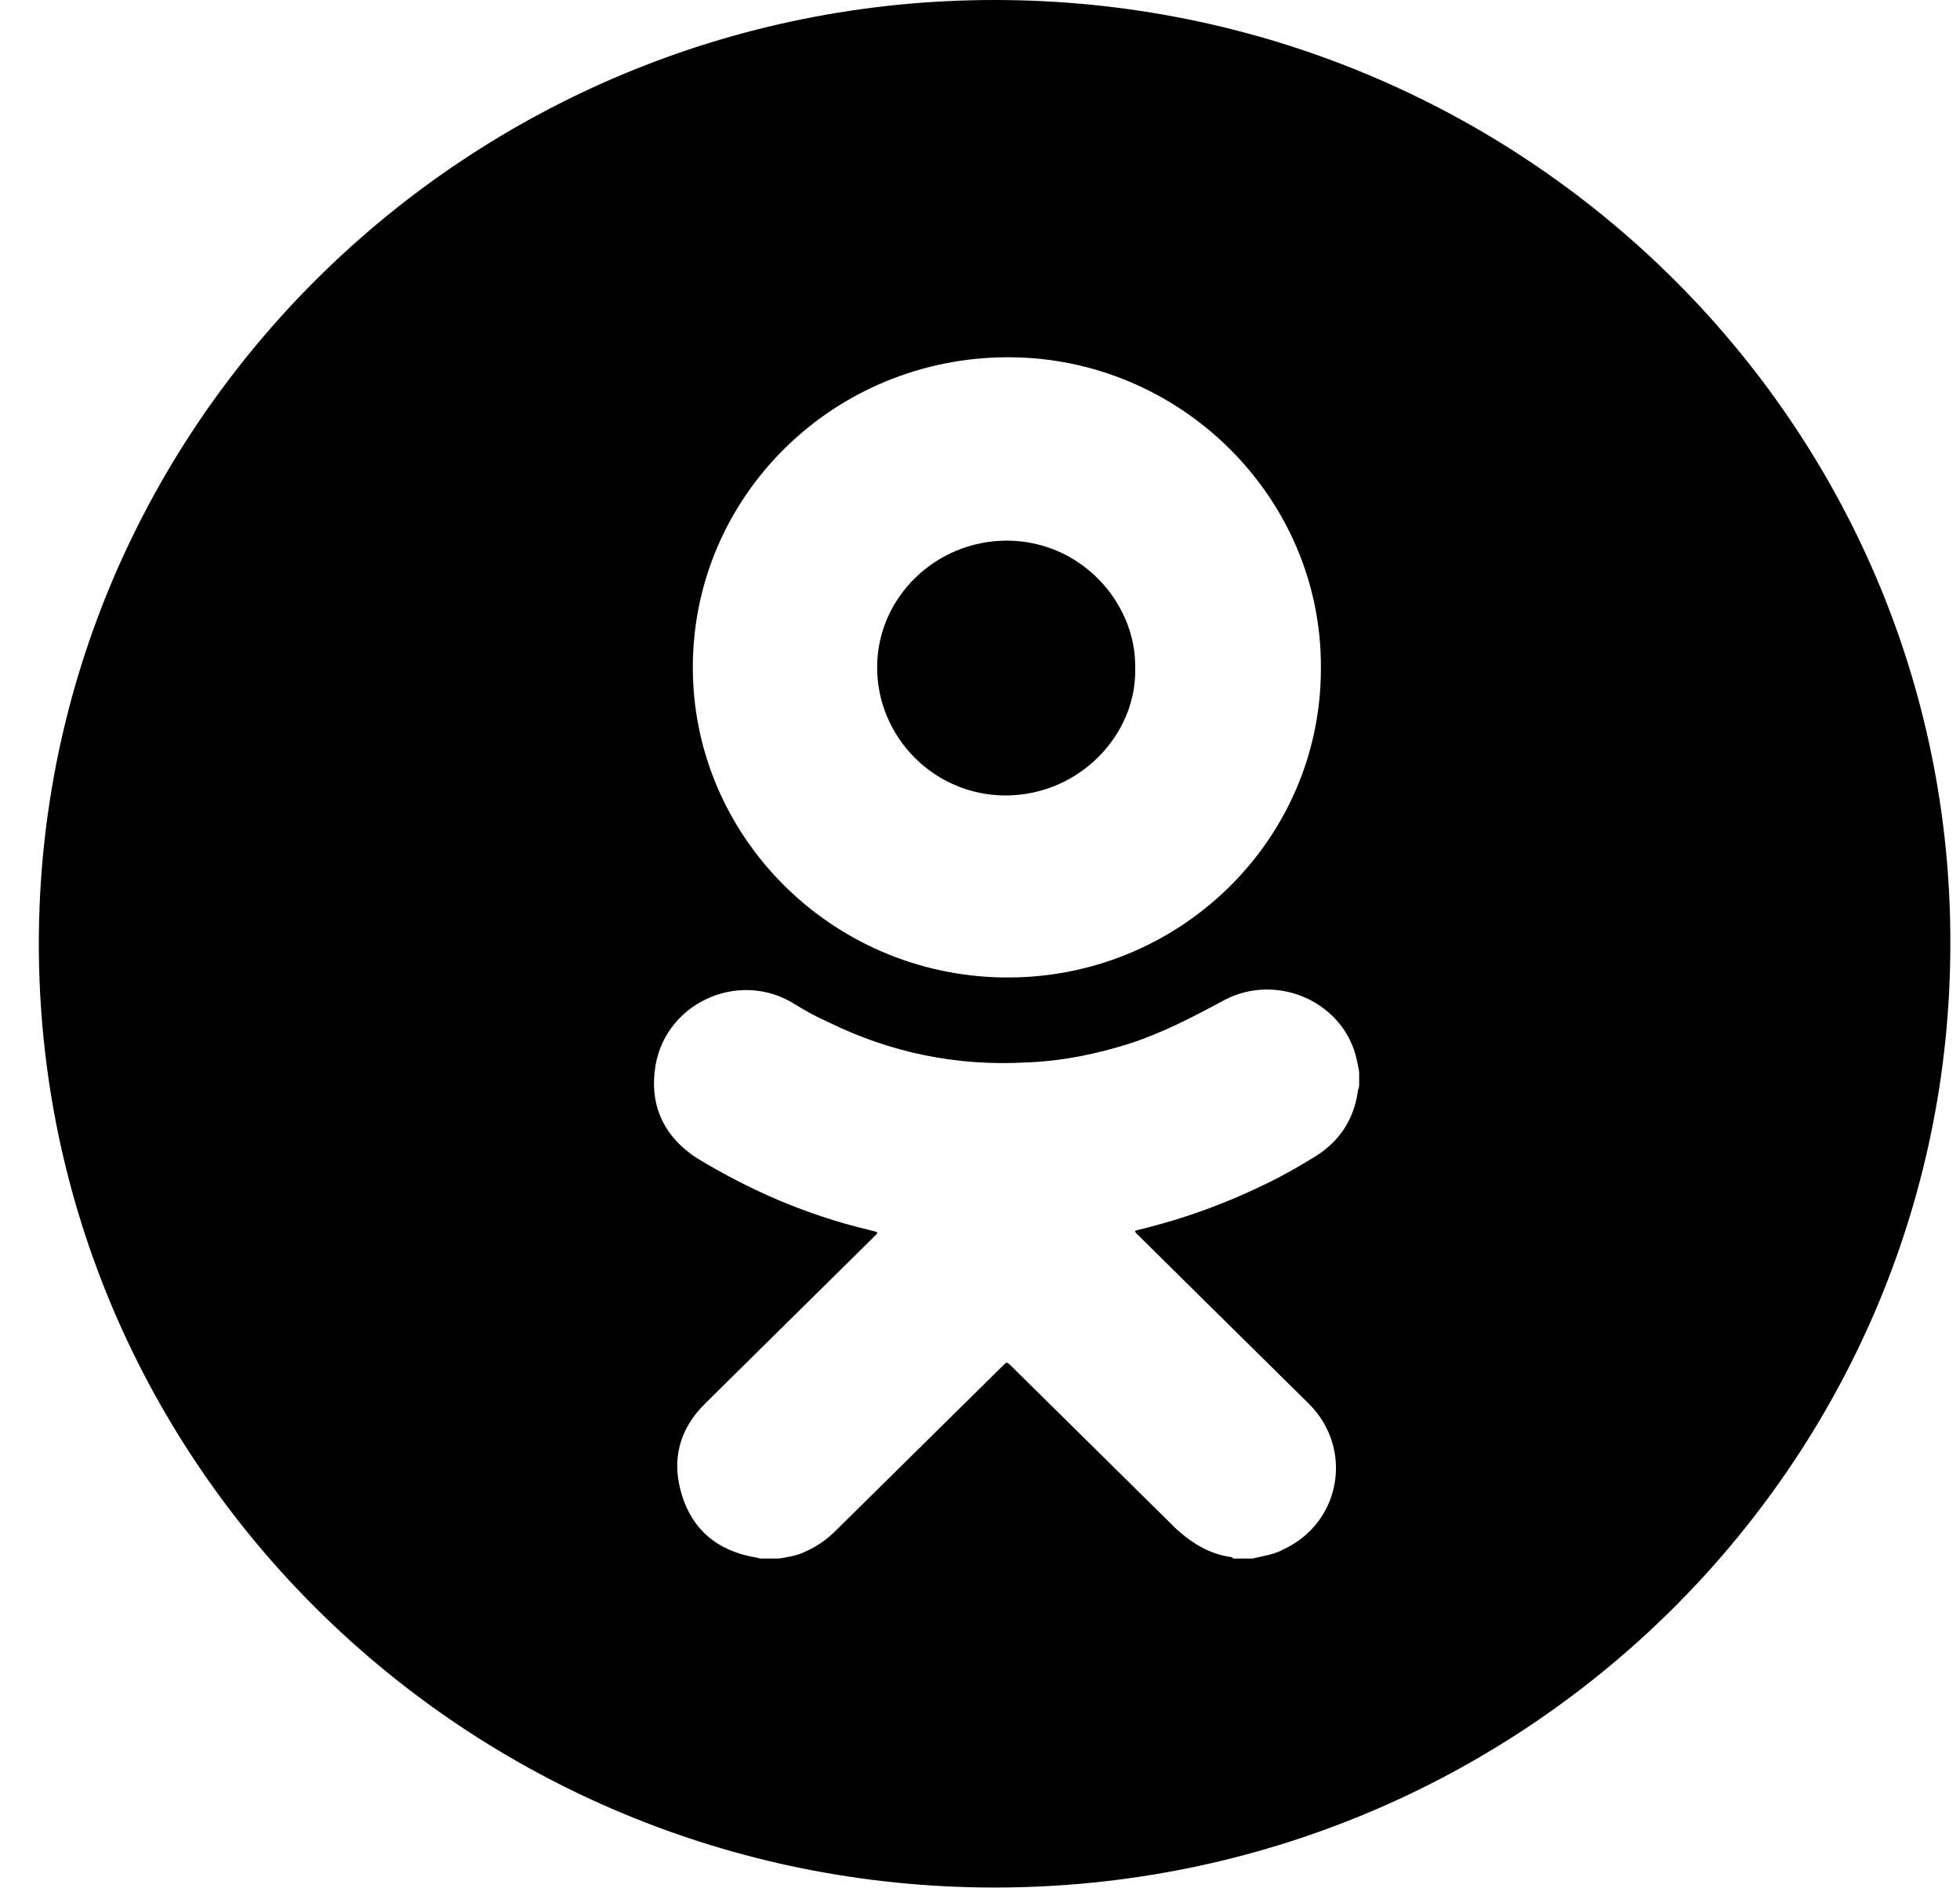
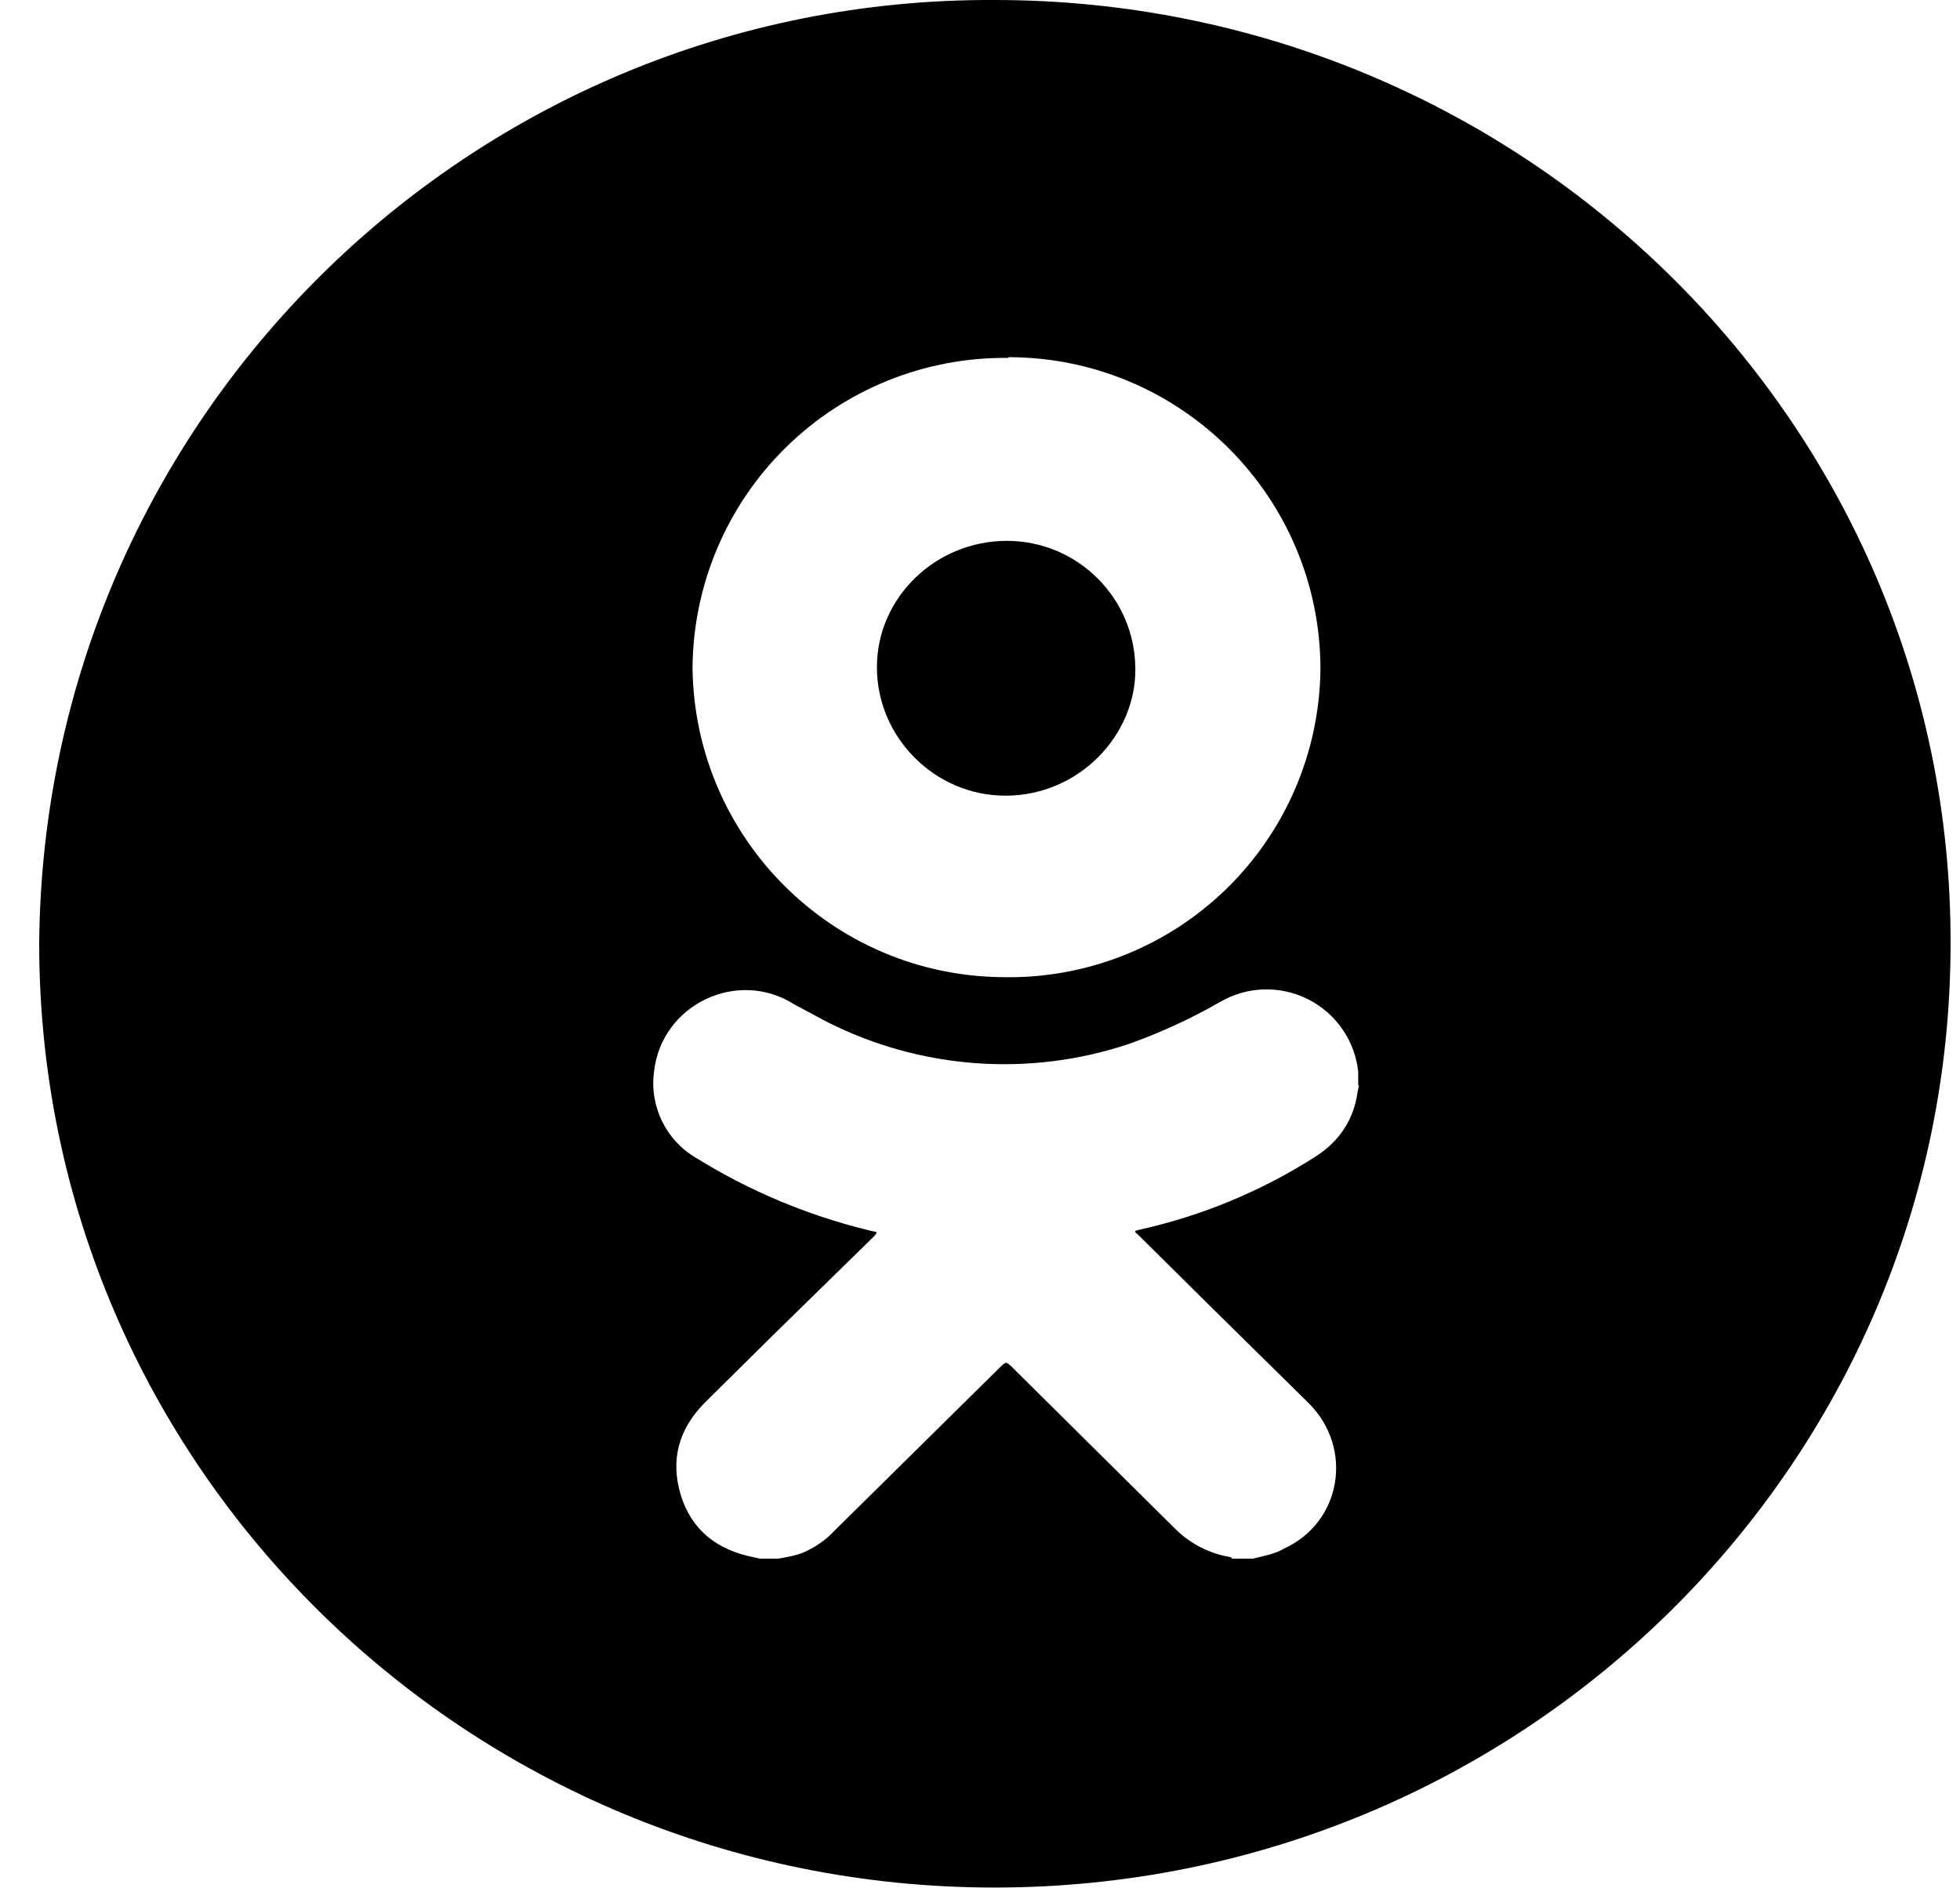
- <svg xmlns="http://www.w3.org/2000/svg" width="27" height="26" viewBox="0 0 27 26" fill="none">
-   <path d="M13.851 10.957C14.867 10.957 15.657 10.121 15.638 9.211C15.657 8.301 14.886 7.447 13.87 7.447C12.892 7.447 12.083 8.227 12.083 9.193C12.083 10.158 12.873 10.957 13.851 10.957Z" fill="currentColor" />
-   <path d="M13.701 0C6.441 0 0.535 5.831 0.535 13C0.535 20.187 6.441 26 13.701 26C20.98 26 26.867 20.169 26.867 13C26.886 5.831 20.98 0 13.701 0ZM13.889 4.921C16.259 4.921 18.215 6.853 18.196 9.211C18.196 11.588 16.221 13.501 13.814 13.464C11.444 13.427 9.544 11.514 9.544 9.193C9.544 6.834 11.482 4.921 13.889 4.921ZM18.723 14.95C18.723 14.987 18.704 15.006 18.704 15.043C18.648 15.414 18.459 15.711 18.14 15.916C17.933 16.046 17.707 16.176 17.481 16.287C16.917 16.566 16.315 16.788 15.695 16.937C15.62 16.956 15.62 16.956 15.676 17.011C16.014 17.346 16.372 17.698 16.71 18.033C17.143 18.46 17.594 18.906 18.027 19.333C18.648 19.946 18.478 20.967 17.688 21.338C17.557 21.413 17.406 21.431 17.256 21.468C17.18 21.468 17.087 21.468 17.011 21.468C16.992 21.468 16.974 21.468 16.974 21.45C16.673 21.413 16.428 21.264 16.203 21.06C15.45 20.317 14.679 19.556 13.927 18.813C13.87 18.757 13.87 18.757 13.814 18.813C13.043 19.574 12.29 20.317 11.519 21.078C11.388 21.209 11.256 21.301 11.087 21.376C10.974 21.431 10.842 21.45 10.729 21.468C10.654 21.468 10.579 21.468 10.485 21.468C10.447 21.468 10.428 21.45 10.391 21.45C9.883 21.357 9.544 21.078 9.394 20.596C9.244 20.113 9.356 19.686 9.714 19.333C10.034 19.017 10.334 18.72 10.654 18.404C11.124 17.94 11.595 17.476 12.046 17.03C12.102 16.974 12.102 16.974 12.027 16.956C12.008 16.956 11.971 16.937 11.952 16.937C11.105 16.733 10.334 16.398 9.601 15.953C9.168 15.674 8.961 15.266 9.018 14.764C9.112 13.836 10.165 13.334 10.955 13.836C11.105 13.928 11.237 14.003 11.406 14.077C12.272 14.504 13.193 14.69 14.152 14.634C14.623 14.616 15.093 14.523 15.563 14.374C16.014 14.226 16.409 14.021 16.823 13.799C17.5 13.409 18.384 13.724 18.648 14.448C18.685 14.56 18.704 14.653 18.723 14.764C18.723 14.82 18.723 14.876 18.723 14.95Z" fill="currentColor" />
+ <svg xmlns="http://www.w3.org/2000/svg" width="27" height="26" fill="none">
+   <path d="M13.85 10.96c1.02 0 1.8-.84 1.79-1.75a1.77 1.77 0 00-1.77-1.76c-.98 0-1.79.78-1.79 1.74 0 .97.8 1.77 1.77 1.77z" fill="currentColor" />
+   <path d="M13.7 0A13.1 13.1 0 00.54 13c0 7.19 5.9 13 13.16 13 7.28 0 13.17-5.83 13.17-13 .02-7.17-5.89-13-13.17-13zm.19 4.92a4.3 4.3 0 014.3 4.3 4.29 4.29 0 01-4.38 4.24A4.31 4.31 0 019.54 9.2a4.3 4.3 0 014.35-4.27zm4.83 10.03l-.02.1c-.05.36-.24.66-.56.87a7.52 7.52 0 01-2.45 1.02c-.07.02-.07.02-.01.07l1.03 1.02 1.32 1.3c.62.62.45 1.64-.34 2-.13.08-.28.1-.43.14H17c-.02 0-.04 0-.04-.02a1.4 1.4 0 01-.77-.39l-2.27-2.25c-.06-.05-.06-.05-.12 0l-2.3 2.27c-.12.13-.25.22-.42.3-.12.05-.25.07-.36.09h-.25l-.09-.02c-.5-.1-.85-.37-1-.85-.15-.49-.03-.91.32-1.27l.94-.93 1.4-1.37c.05-.06.05-.06-.02-.07l-.08-.02a8.18 8.18 0 01-2.35-.99 1.19 1.19 0 01-.58-1.19c.1-.92 1.15-1.43 1.94-.92l.45.24a5.41 5.41 0 004.15.3 7.7 7.7 0 001.26-.58 1.27 1.27 0 011.9.96v.19z" fill="currentColor" />
</svg>
